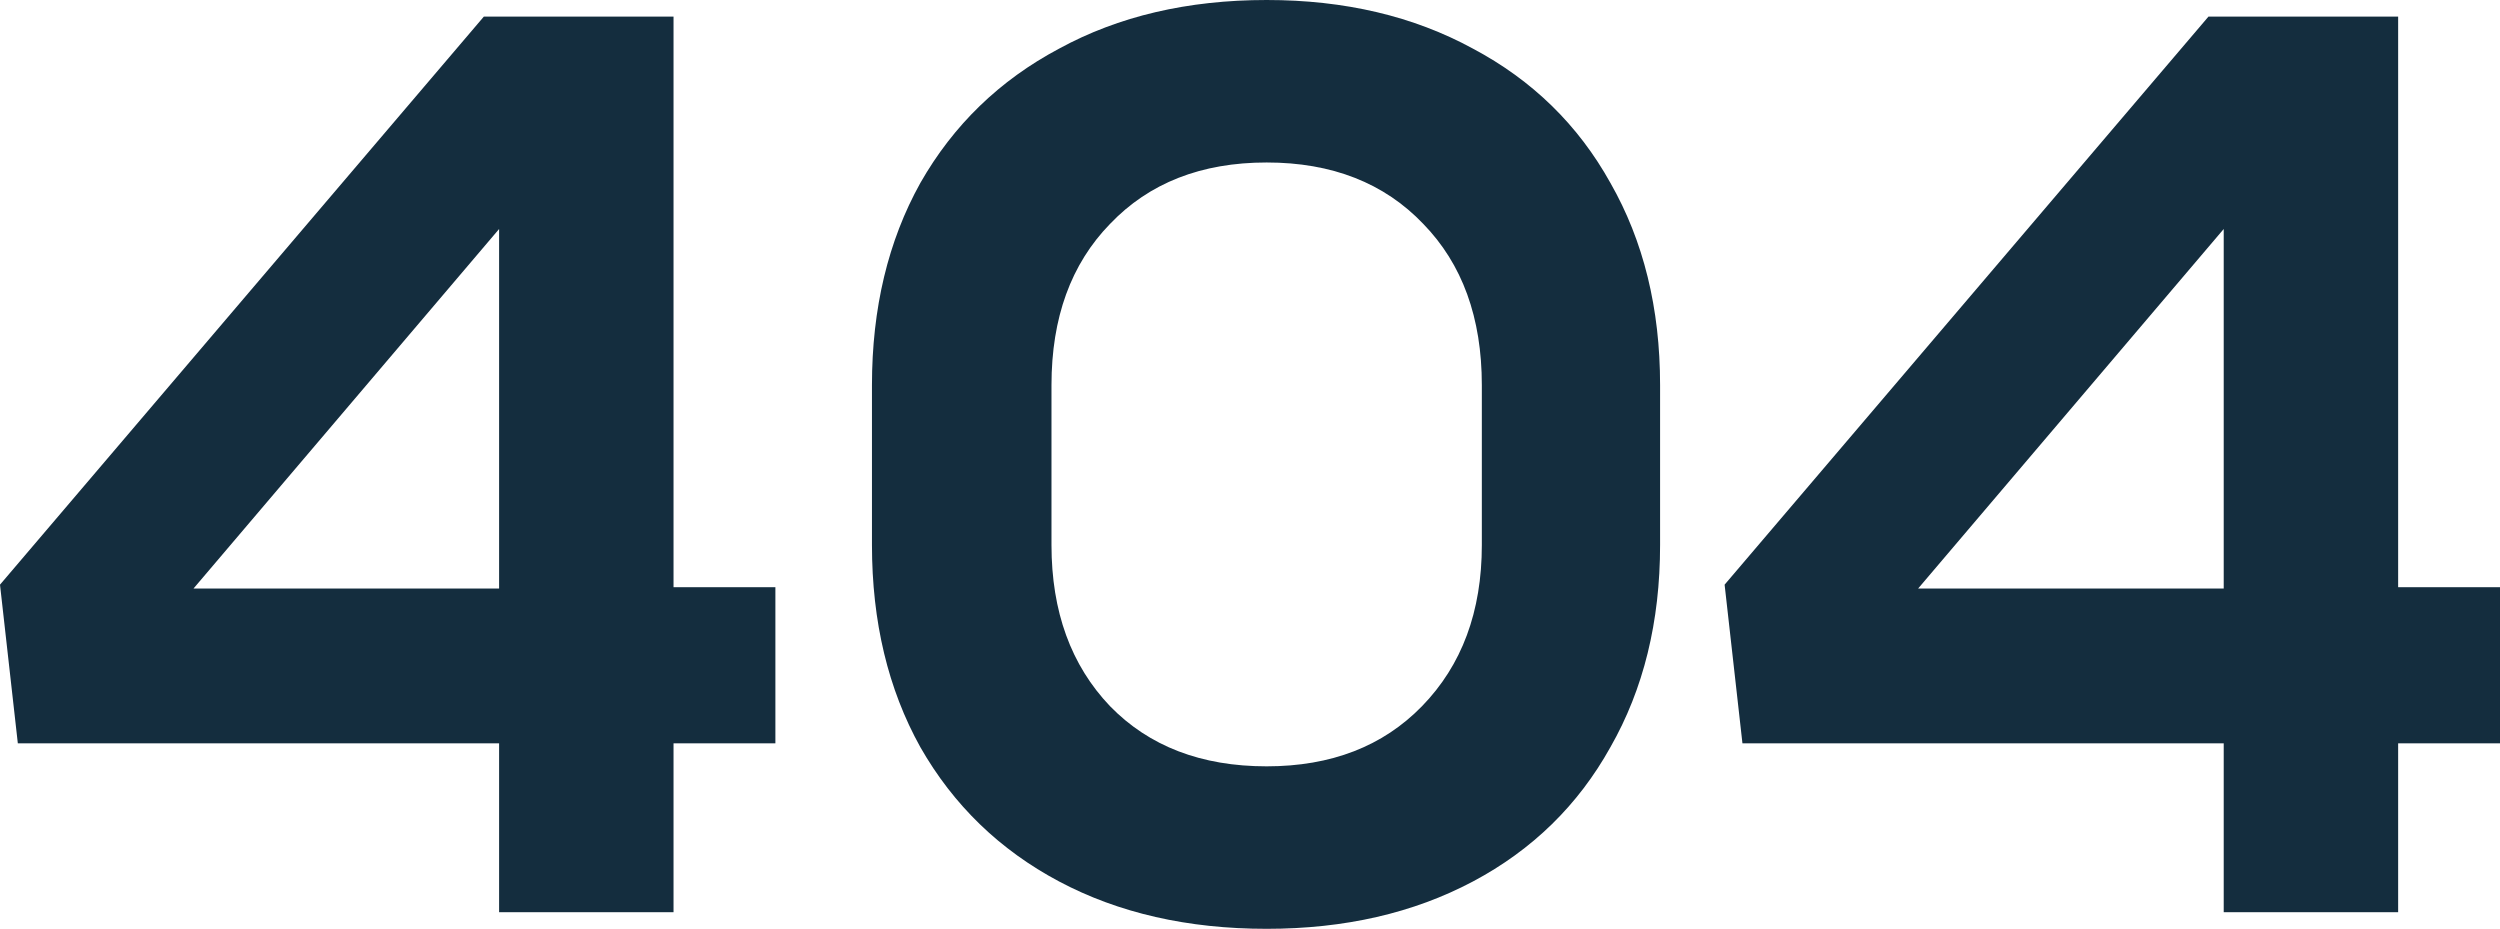
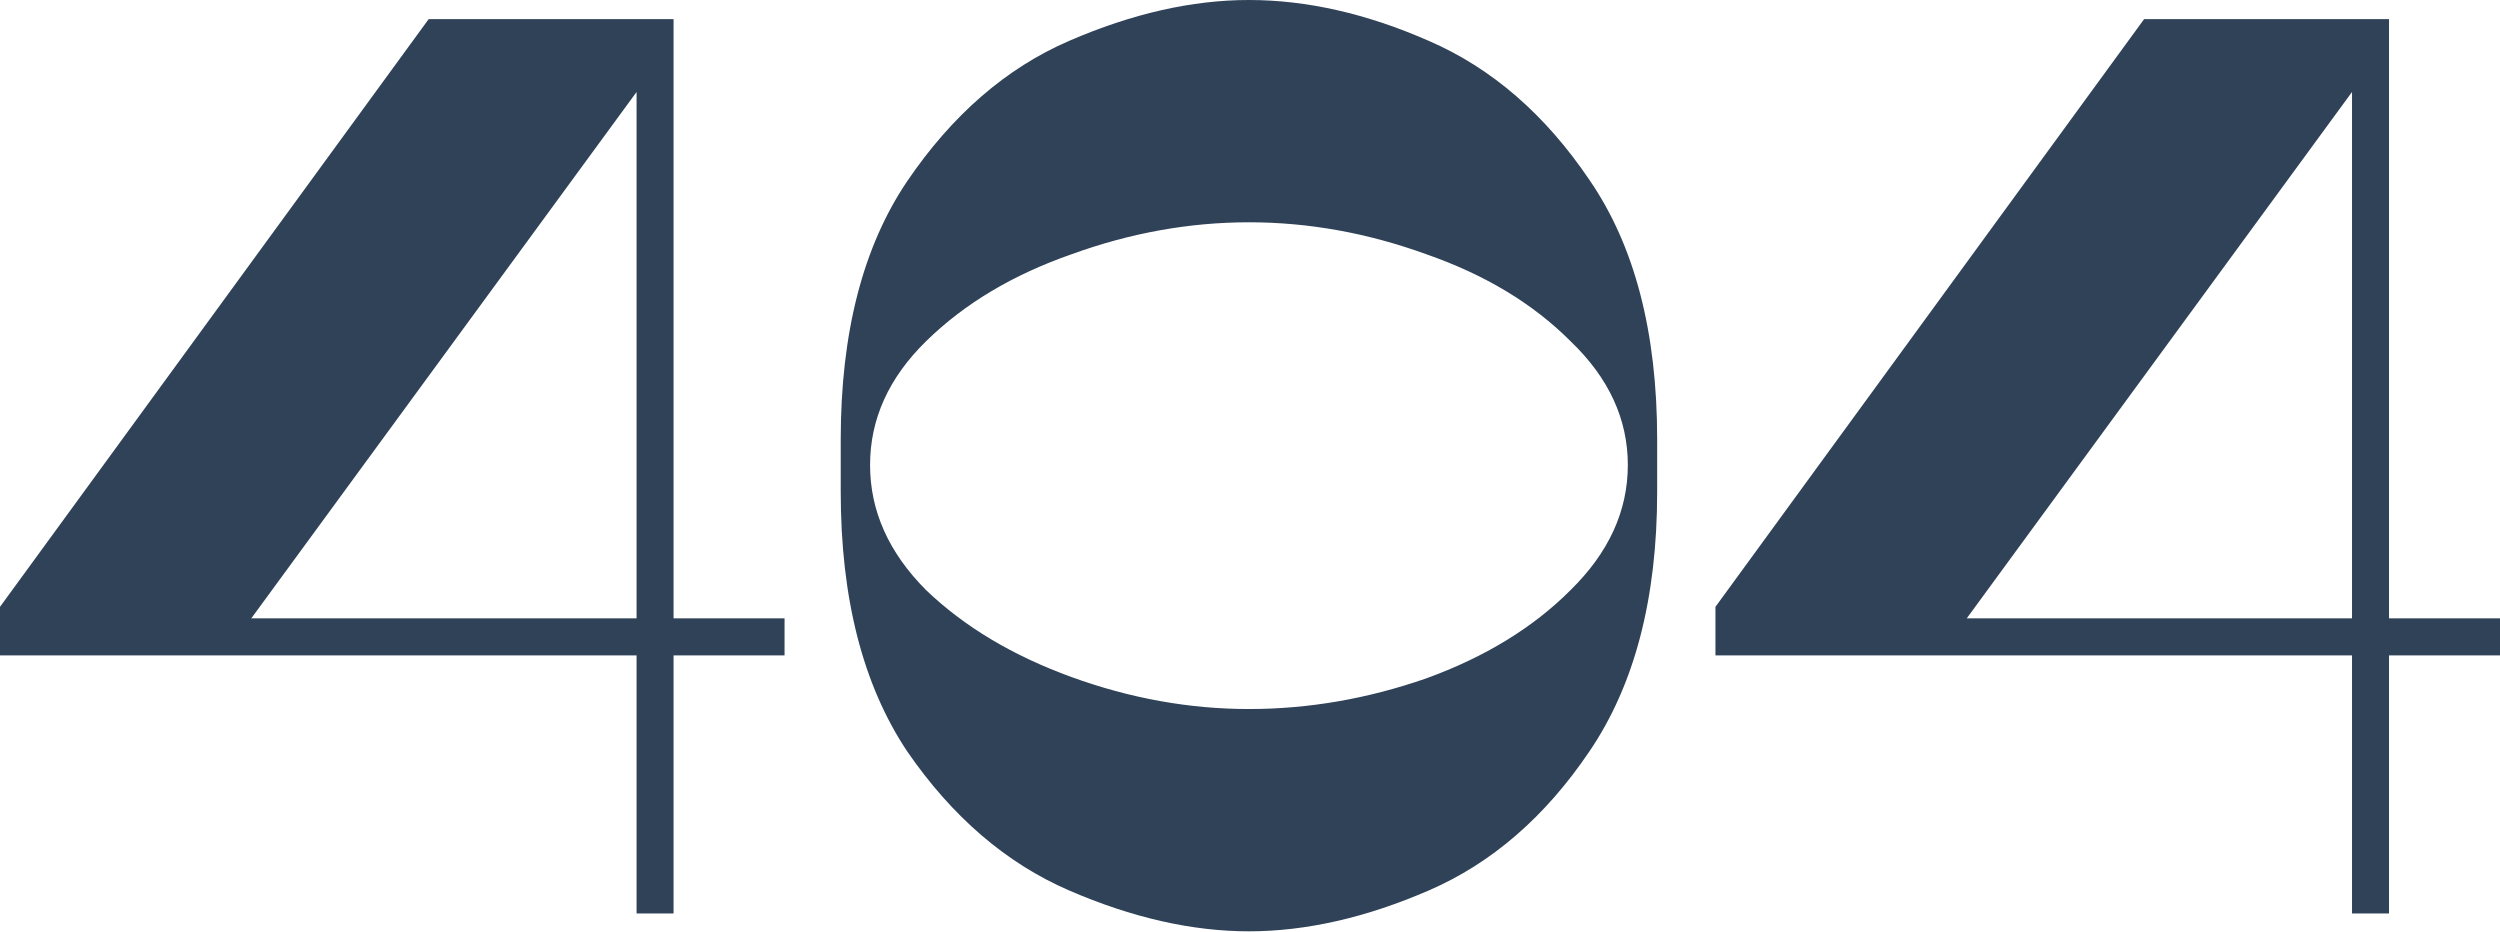
- <svg xmlns="http://www.w3.org/2000/svg" width="288" height="107" viewBox="0 0 288 107" fill="none">
-   <path d="M89.325 67.649V85.629H77.591V105.084H57.496V85.629H2.053L0 67.354L55.736 1.916H77.591V67.649H89.325ZM57.496 26.381L22.294 67.796H57.496V26.381Z" fill="#142D3E" />
-   <path d="M145.919 107C136.826 107 128.856 105.182 122.011 101.547C115.167 97.911 109.837 92.753 106.024 86.072C102.308 79.39 100.45 71.628 100.45 62.785V44.362C100.45 35.519 102.308 27.757 106.024 21.076C109.837 14.394 115.167 9.236 122.011 5.601C128.856 1.867 136.826 0 145.919 0C154.915 0 162.836 1.867 169.681 5.601C176.525 9.236 181.806 14.394 185.521 21.076C189.335 27.757 191.242 35.519 191.242 44.362V62.785C191.242 71.628 189.335 79.39 185.521 86.072C181.806 92.753 176.525 97.911 169.681 101.547C162.836 105.182 154.915 107 145.919 107ZM145.919 88.282C153.351 88.282 159.316 85.973 163.814 81.355C168.409 76.639 170.707 70.449 170.707 62.785V44.362C170.707 36.6 168.458 30.41 163.96 25.792C159.462 21.076 153.449 18.718 145.919 18.718C138.39 18.718 132.376 21.076 127.878 25.792C123.38 30.41 121.131 36.6 121.131 44.362V62.785C121.131 70.449 123.38 76.639 127.878 81.355C132.376 85.973 138.39 88.282 145.919 88.282Z" fill="#142D3E" />
-   <path d="M288 67.649V85.629H276.266V105.084H256.172V85.629H200.729L198.675 67.354L254.412 1.916H276.266V67.649H288ZM256.172 26.381L220.97 67.796H256.172V26.381Z" fill="#142D3E" />
+ <svg xmlns="http://www.w3.org/2000/svg" width="910" height="339" viewBox="0 0 910 339" fill="none">
+   <path d="M285.576 238.556H245.177V332.49H231.711V238.556H0V220.885L156.022 6.975H245.177V225.07H285.576V238.556ZM91.477 225.07H231.711V33.481L91.477 225.07Z" fill="#2F4258" />
+   <path d="M454.617 0C475.668 0 497.492 4.96 520.091 14.881C542.999 24.801 562.501 41.697 578.599 65.568C595.006 89.439 603.209 120.905 603.209 159.967V179.033C603.209 217.785 595.006 249.251 578.599 273.432C562.501 297.303 542.999 314.199 520.091 324.119C497.183 334.04 475.358 339 454.617 339C433.876 339 412.052 334.04 389.144 324.119C366.236 314.199 346.578 297.303 330.171 273.432C314.074 249.251 306.025 217.785 306.025 179.033V159.967C306.025 121.215 314.074 89.904 330.171 66.033C346.578 41.852 366.236 24.801 389.144 14.881C412.052 4.96 433.876 0 454.617 0ZM454.617 258.086C476.287 258.086 497.802 254.366 519.162 246.926C540.522 239.176 558.013 228.48 571.634 214.839C585.564 201.199 592.529 186.008 592.529 169.267C592.529 152.527 585.564 137.491 571.634 124.16C558.013 110.52 540.522 99.979 519.162 92.539C497.802 84.789 476.287 80.914 454.617 80.914C432.948 80.914 411.433 84.789 390.073 92.539C368.712 99.979 351.067 110.52 337.137 124.16C323.516 137.491 316.705 152.527 316.705 169.267C316.705 186.008 323.516 201.199 337.137 214.839C351.067 228.17 368.712 238.711 390.073 246.461C411.433 254.211 432.948 258.086 454.617 258.086Z" fill="#2F4258" />
+   <path d="M910 238.556H869.602V332.49H856.135V238.556H624.424V220.885L780.446 6.975H869.602V225.07H910V238.556ZM715.901 225.07H856.135V33.481L715.901 225.07Z" fill="#2F4258" />
</svg>
